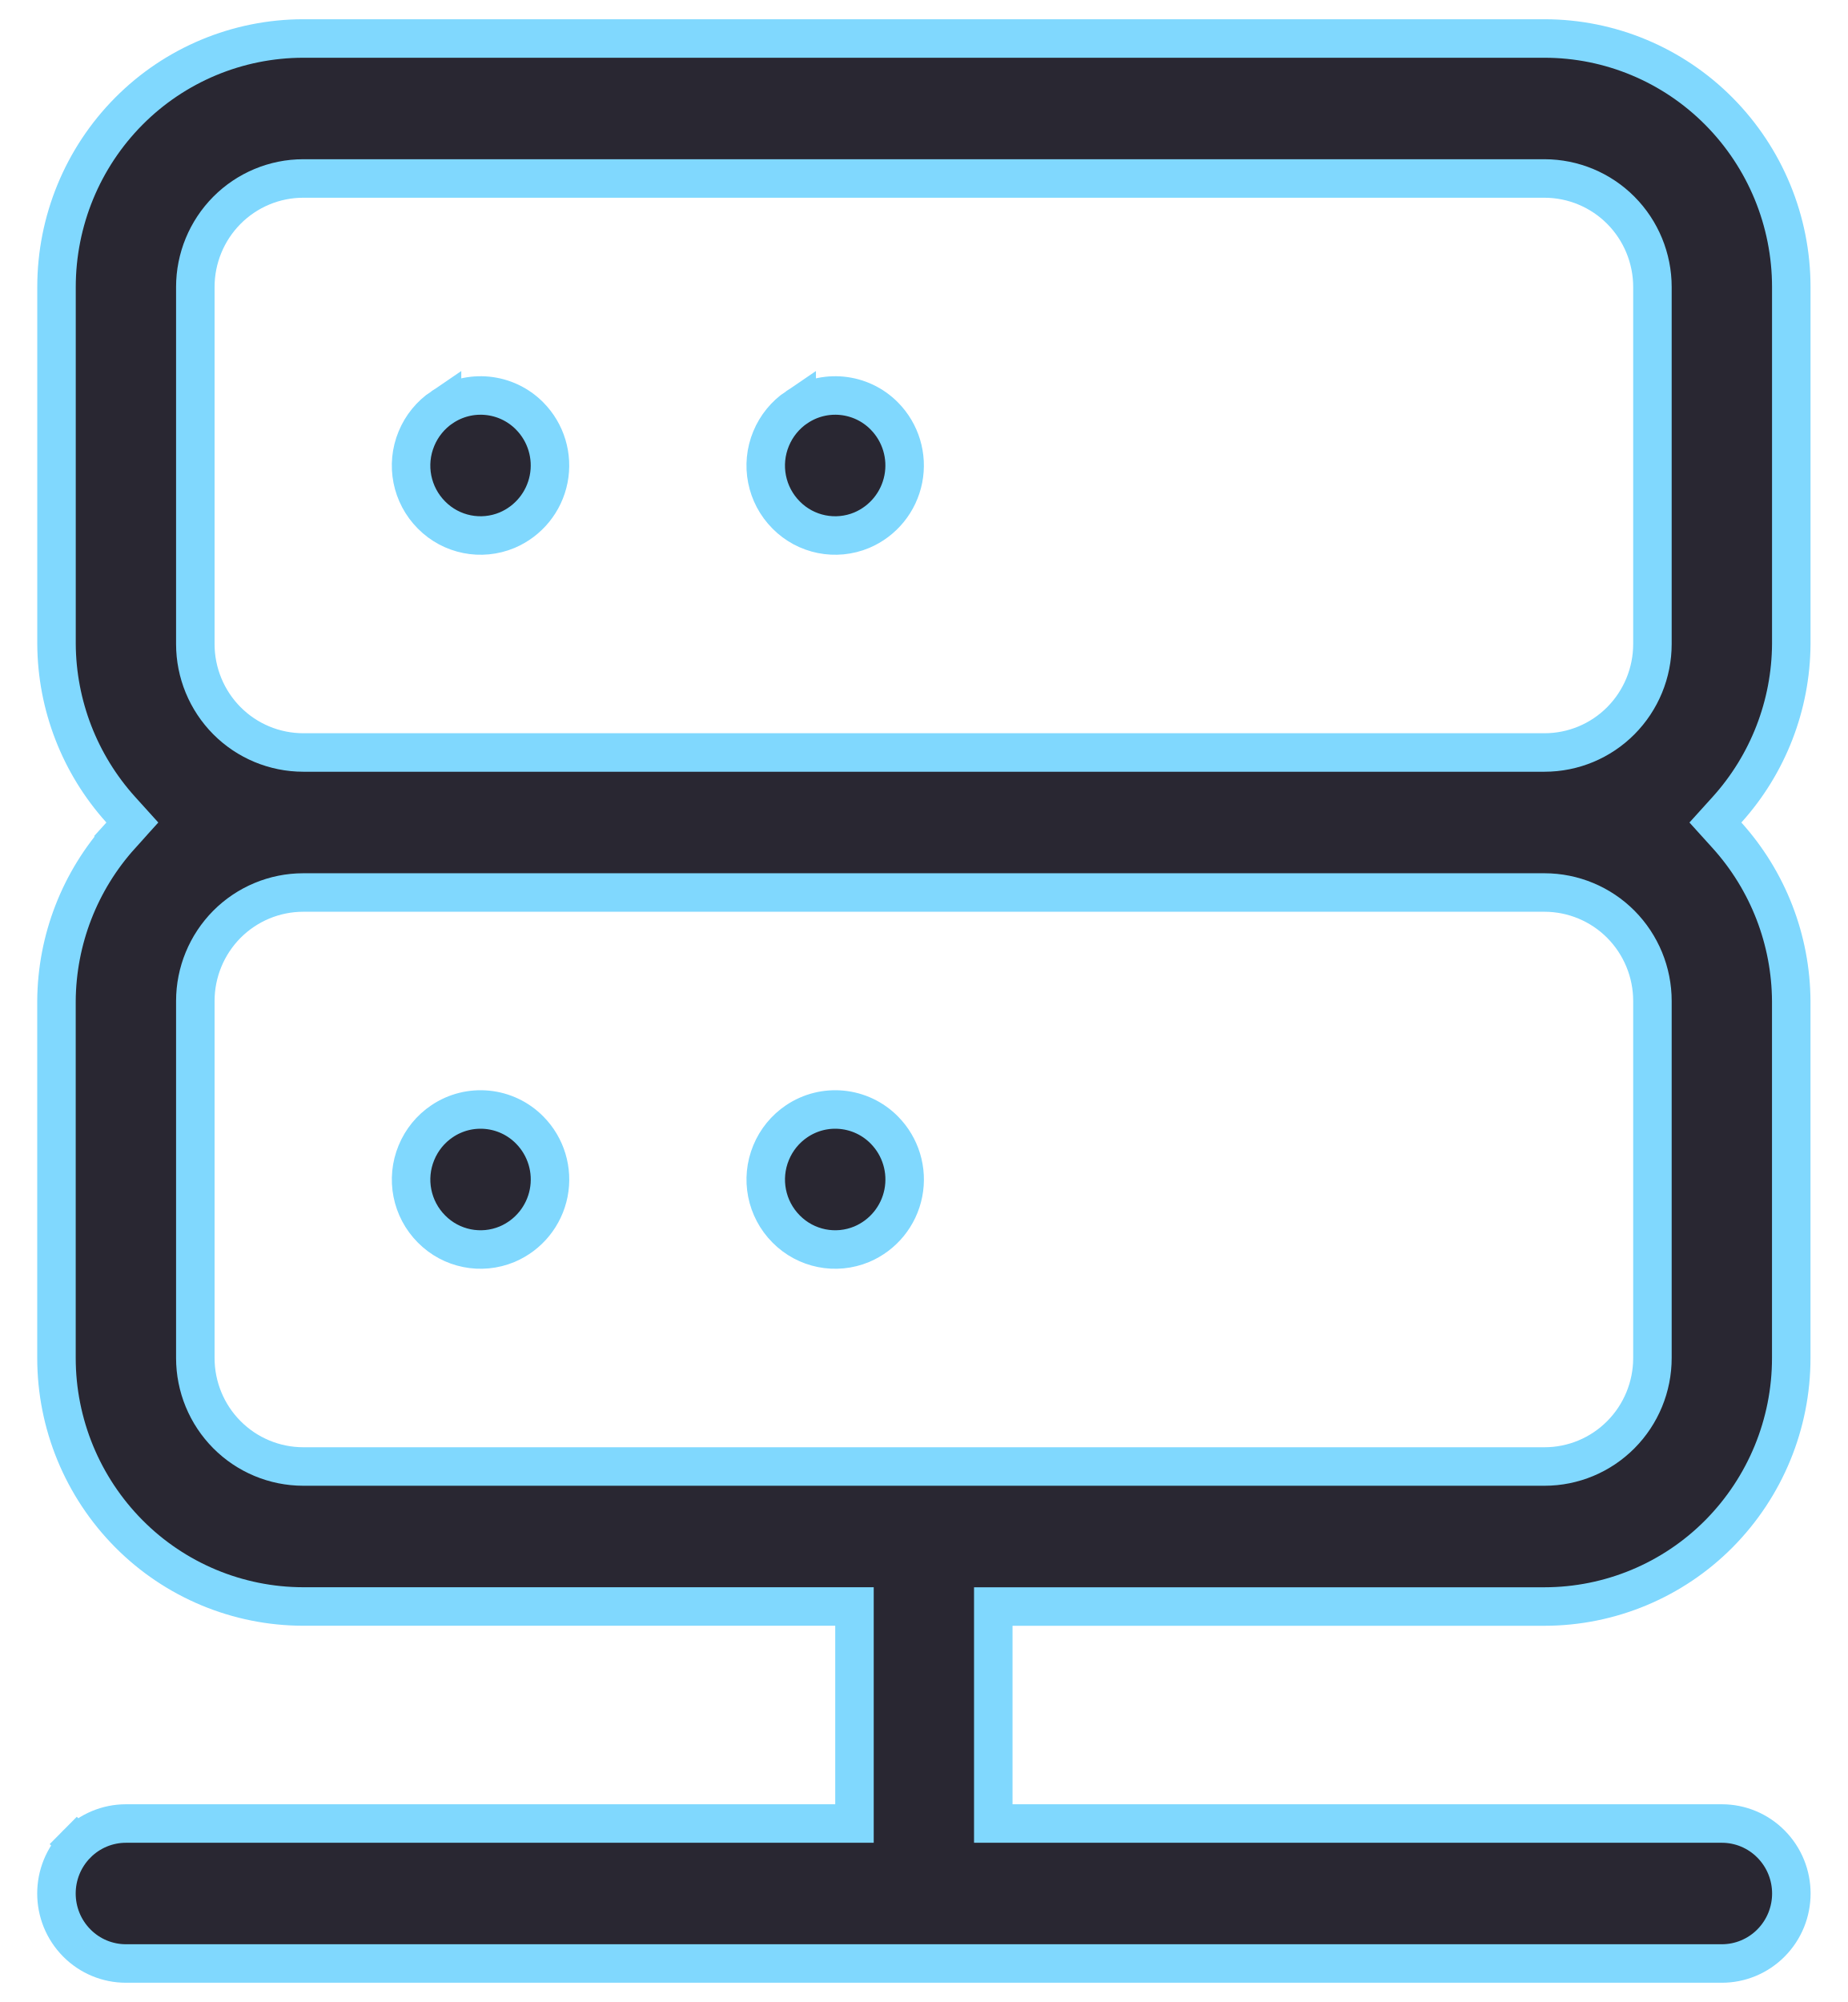
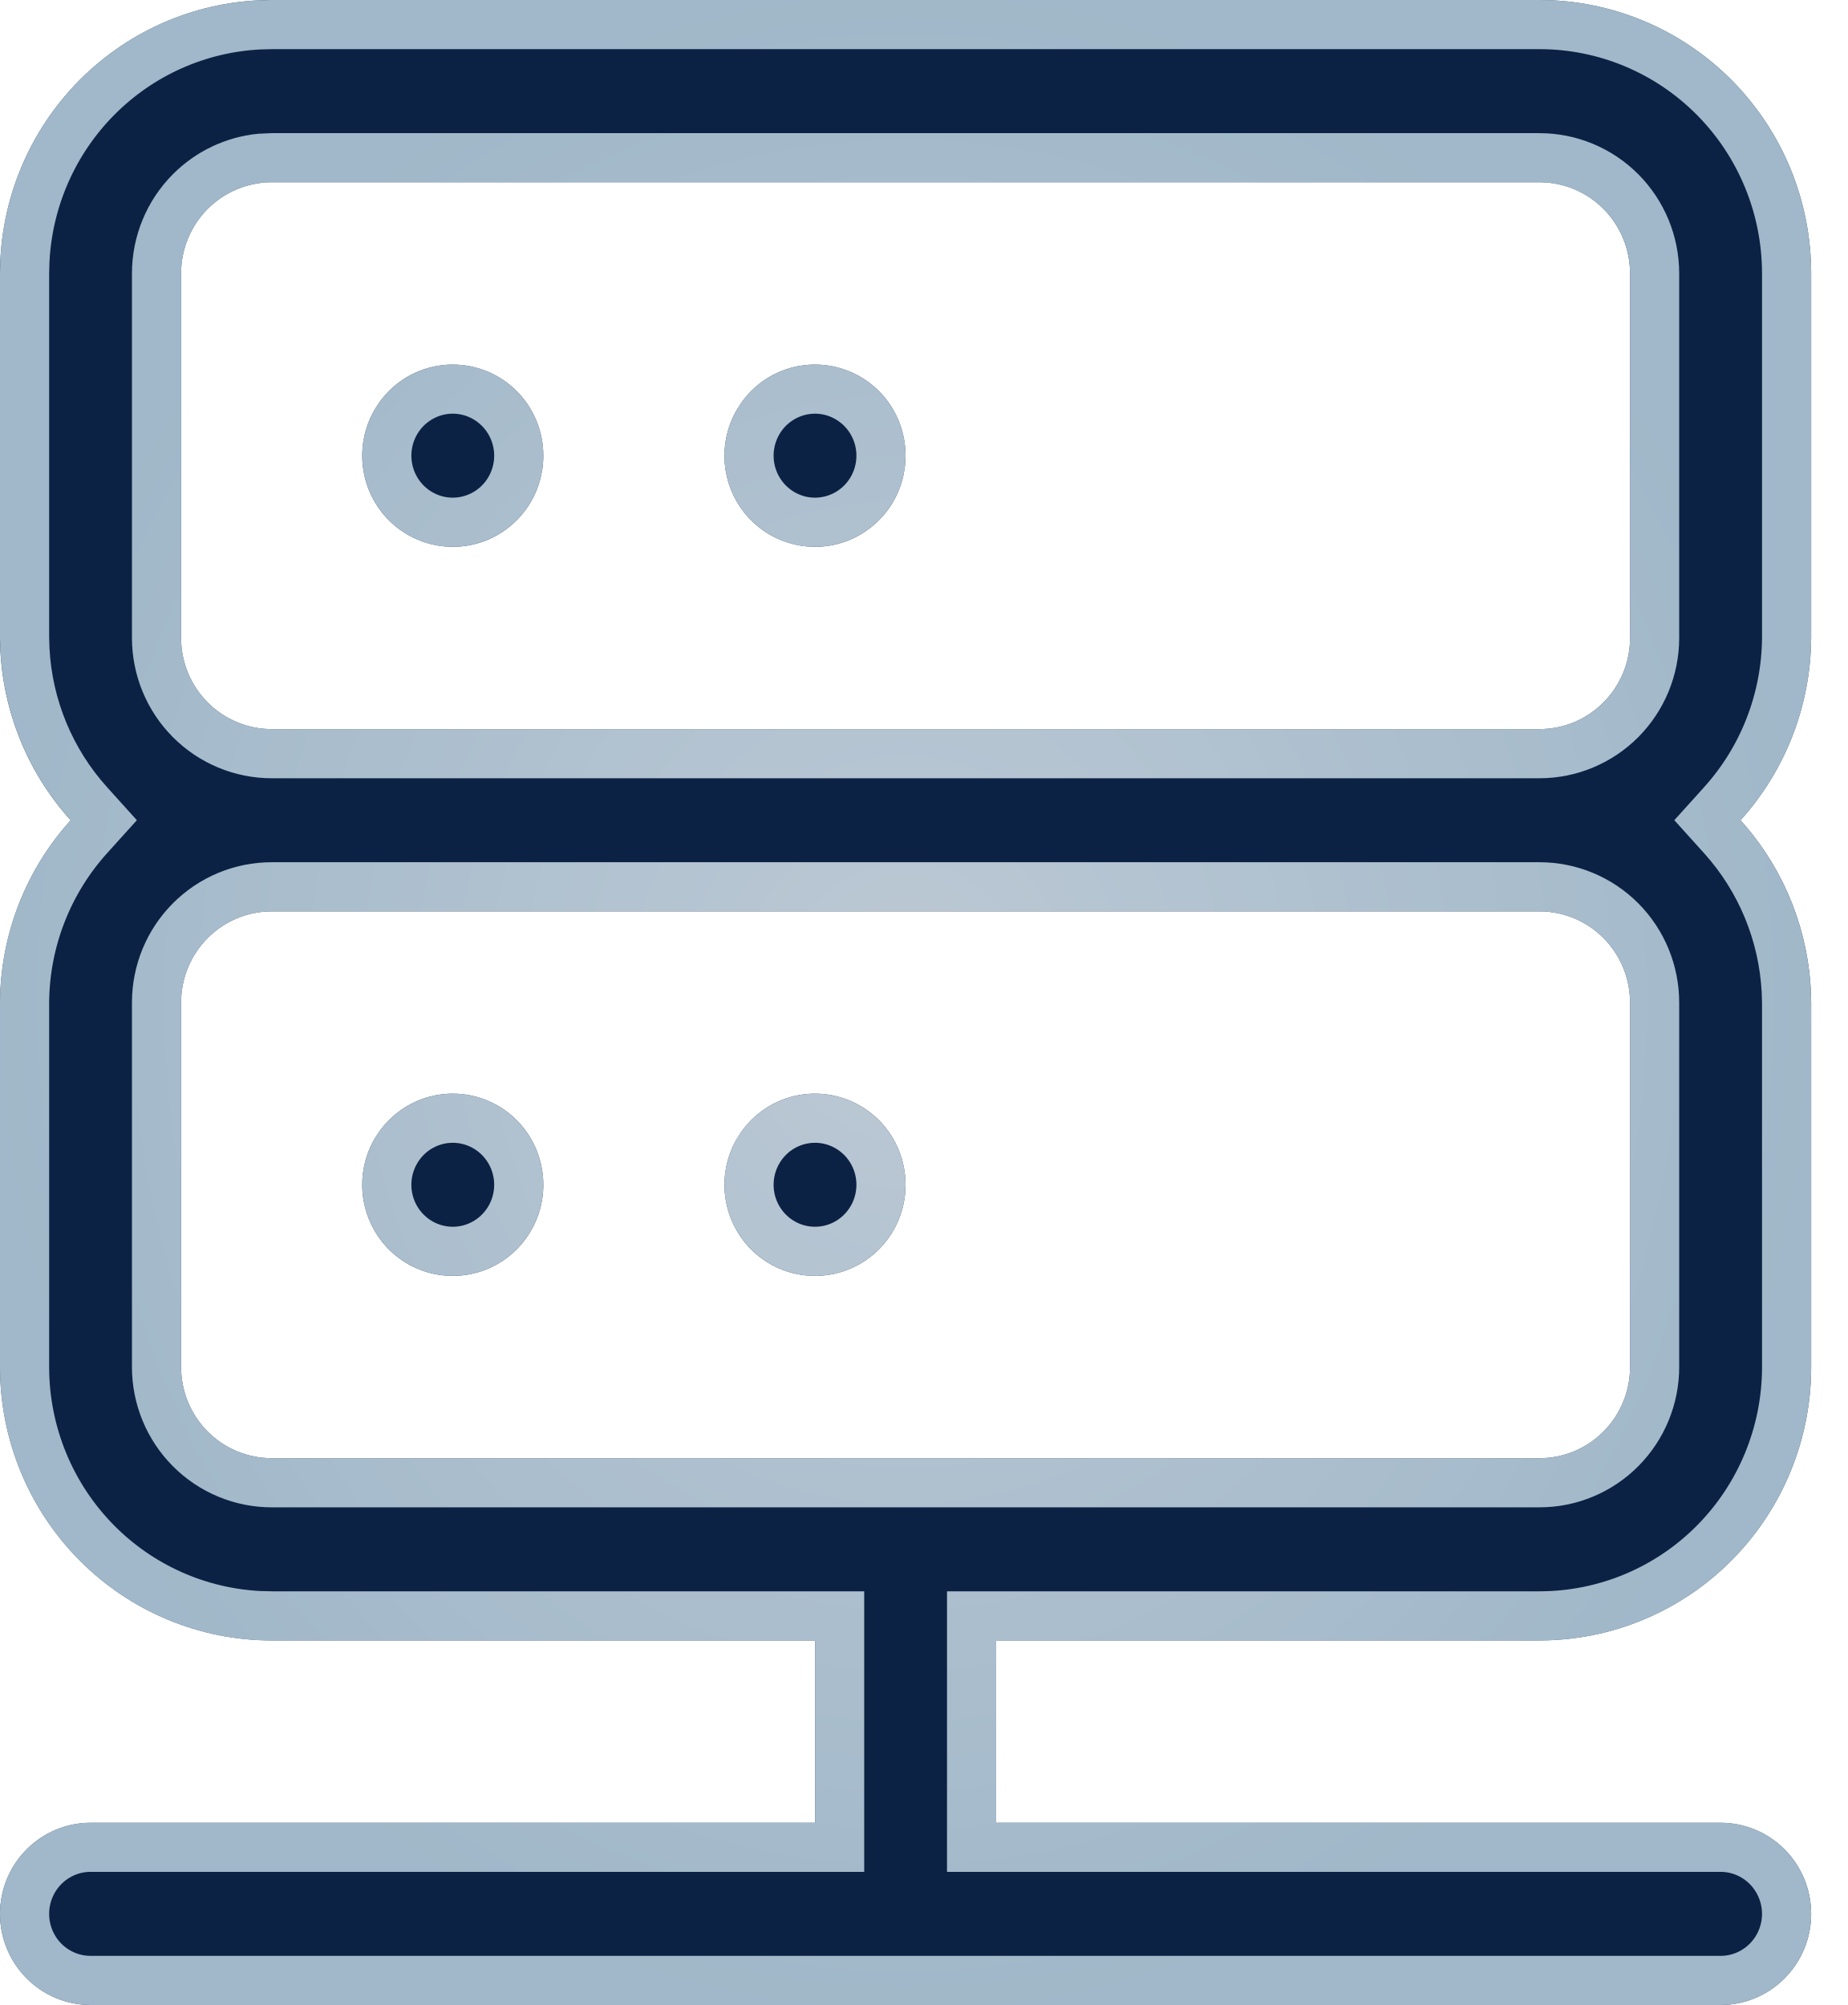
- <svg xmlns="http://www.w3.org/2000/svg" width="48" height="52" fill="none">
-   <path fill="#292732" stroke="#80D8FE" d="m3.135 21.699.303-.335-.303-.335a6.48 6.48 0 0 1-1.667-4.303V7.455c0-1.713.676-3.355 1.878-4.566A6.39 6.39 0 0 1 7.877 1h32.246c1.699 0 3.329.68 4.53 1.89a6.48 6.48 0 0 1 1.88 4.565v9.27a6.48 6.48 0 0 1-1.668 4.304l-.303.335.303.335a6.48 6.48 0 0 1 1.667 4.303v9.27a6.48 6.48 0 0 1-1.878 4.566 6.39 6.39 0 0 1-4.531 1.89h-14.32v5.636H44.73c.477 0 .936.19 1.274.531a1.826 1.826 0 0 1 0 2.574c-.338.34-.797.531-1.274.531H3.271c-.477 0-.936-.19-1.274-.531a1.826 1.826 0 0 1 0-2.574l-.354-.351.354.351c.338-.34.797-.531 1.274-.531h18.926v-5.637H7.877a6.39 6.39 0 0 1-4.53-1.89 6.48 6.48 0 0 1-1.88-4.564V26A6.48 6.48 0 0 1 3.136 21.7Zm17.561 7.425a1.79 1.79 0 0 1 2.275.226 1.825 1.825 0 0 1-.585 2.967 1.79 1.79 0 0 1-1.963-.394 1.82 1.82 0 0 1-.392-1.983c.137-.333.369-.617.665-.816Zm-9.213 0a1.79 1.79 0 0 1 2.275.226 1.825 1.825 0 0 1-.585 2.967 1.79 1.79 0 0 1-1.963-.394 1.82 1.82 0 0 1-.392-1.983c.137-.333.369-.617.665-.816Zm30.623 8.14c.525-.528.82-1.245.82-1.991V26c0-.746-.295-1.463-.82-1.992a2.8 2.8 0 0 0-1.983-.826H7.877c-.744 0-1.457.298-1.983.826A2.83 2.83 0 0 0 5.074 26v9.273c0 .746.295 1.463.82 1.991a2.8 2.8 0 0 0 1.983.827h32.246c.744 0 1.458-.298 1.983-.827Zm0-18.545c.525-.529.82-1.245.82-1.992V7.455c0-.747-.295-1.463-.82-1.992a2.8 2.8 0 0 0-1.983-.827H7.877c-.744 0-1.457.298-1.983.827a2.83 2.83 0 0 0-.82 1.992v9.272c0 .747.295 1.463.82 1.992a2.8 2.8 0 0 0 1.983.826h32.246c.744 0 1.458-.297 1.983-.826Zm-21.41-8.14a1.79 1.79 0 0 1 2.275.225 1.826 1.826 0 0 1-.585 2.967 1.79 1.79 0 0 1-1.963-.393 1.82 1.82 0 0 1-.392-1.984c.137-.332.369-.616.665-.816Zm-9.213 0a1.79 1.79 0 0 1 2.275.225 1.826 1.826 0 0 1-.585 2.967 1.79 1.79 0 0 1-1.963-.393 1.82 1.82 0 0 1-.392-1.984c.137-.332.369-.616.665-.816Z" />
+ <svg xmlns="http://www.w3.org/2000/svg" width="47" height="51" viewBox="0 0 47 51" fill="none">
+   <path d="M20.729 27.818C20.273 27.818 19.828 27.954 19.449 28.209C19.071 28.464 18.776 28.826 18.601 29.249C18.427 29.673 18.381 30.139 18.47 30.589C18.559 31.038 18.778 31.451 19.1 31.776C19.422 32.1 19.833 32.321 20.28 32.41C20.727 32.499 21.19 32.453 21.61 32.278C22.031 32.103 22.391 31.805 22.644 31.424C22.897 31.043 23.032 30.595 23.032 30.136C23.032 29.521 22.79 28.932 22.358 28.497C21.926 28.062 21.34 27.818 20.729 27.818ZM11.516 27.818C11.061 27.818 10.615 27.954 10.236 28.209C9.858 28.464 9.563 28.826 9.388 29.249C9.214 29.673 9.168 30.139 9.257 30.589C9.346 31.038 9.565 31.451 9.887 31.776C10.21 32.1 10.62 32.321 11.067 32.41C11.514 32.499 11.977 32.453 12.398 32.278C12.818 32.103 13.178 31.805 13.431 31.424C13.684 31.043 13.819 30.595 13.819 30.136C13.819 29.521 13.577 28.932 13.145 28.497C12.713 28.062 12.127 27.818 11.516 27.818ZM46.065 6.955C46.065 5.11 45.337 3.341 44.041 2.037C42.745 0.733 40.987 0 39.155 0H6.91C5.077 0 3.32 0.733 2.024 2.037C0.728 3.341 0 5.11 0 6.955V16.227C0.01 17.943 0.65 19.594 1.797 20.864C0.65 22.133 0.01 23.784 0 25.5V34.773C0 36.617 0.728 38.386 2.024 39.69C3.32 40.995 5.077 41.727 6.91 41.727H20.729V46.364H2.303C1.692 46.364 1.107 46.608 0.675 47.043C0.243 47.477 0 48.067 0 48.682C0 49.297 0.243 49.886 0.675 50.321C1.107 50.756 1.692 51 2.303 51H43.761C44.372 51 44.958 50.756 45.39 50.321C45.822 49.886 46.065 49.297 46.065 48.682C46.065 48.067 45.822 47.477 45.39 47.043C44.958 46.608 44.372 46.364 43.761 46.364H25.335V41.727H39.155C40.987 41.727 42.745 40.995 44.041 39.69C45.337 38.386 46.065 36.617 46.065 34.773V25.5C46.054 23.784 45.414 22.133 44.268 20.864C45.414 19.594 46.054 17.943 46.065 16.227V6.955ZM41.458 34.773C41.458 35.388 41.215 35.977 40.783 36.412C40.352 36.847 39.766 37.091 39.155 37.091H6.91C6.299 37.091 5.713 36.847 5.281 36.412C4.849 35.977 4.606 35.388 4.606 34.773V25.5C4.606 24.885 4.849 24.296 5.281 23.861C5.713 23.426 6.299 23.182 6.91 23.182H39.155C39.766 23.182 40.352 23.426 40.783 23.861C41.215 24.296 41.458 24.885 41.458 25.5V34.773ZM41.458 16.227C41.458 16.842 41.215 17.432 40.783 17.866C40.352 18.301 39.766 18.546 39.155 18.546H6.91C6.299 18.546 5.713 18.301 5.281 17.866C4.849 17.432 4.606 16.842 4.606 16.227V6.955C4.606 6.34 4.849 5.75 5.281 5.315C5.713 4.881 6.299 4.636 6.91 4.636H39.155C39.766 4.636 40.352 4.881 40.783 5.315C41.215 5.75 41.458 6.34 41.458 6.955V16.227ZM20.729 9.273C20.273 9.273 19.828 9.409 19.449 9.663C19.071 9.918 18.776 10.28 18.601 10.704C18.427 11.127 18.381 11.594 18.47 12.043C18.559 12.493 18.778 12.906 19.1 13.23C19.422 13.554 19.833 13.775 20.28 13.864C20.727 13.954 21.19 13.908 21.61 13.733C22.031 13.557 22.391 13.26 22.644 12.879C22.897 12.498 23.032 12.049 23.032 11.591C23.032 10.976 22.79 10.386 22.358 9.952C21.926 9.517 21.34 9.273 20.729 9.273ZM11.516 9.273C11.061 9.273 10.615 9.409 10.236 9.663C9.858 9.918 9.563 10.28 9.388 10.704C9.214 11.127 9.168 11.594 9.257 12.043C9.346 12.493 9.565 12.906 9.887 13.23C10.21 13.554 10.62 13.775 11.067 13.864C11.514 13.954 11.977 13.908 12.398 13.733C12.818 13.557 13.178 13.26 13.431 12.879C13.684 12.498 13.819 12.049 13.819 11.591C13.819 10.976 13.577 10.386 13.145 9.952C12.713 9.517 12.127 9.273 11.516 9.273Z" fill="#0C2244" />
+   <path d="M6.91 0.625H39.155C40.821 0.625 42.419 1.291 43.598 2.478C44.776 3.664 45.439 5.274 45.44 6.954V16.227C45.429 17.789 44.846 19.29 43.804 20.444L43.426 20.863L43.804 21.282C44.782 22.365 45.355 23.755 45.431 25.212L45.44 25.504V34.773C45.44 36.452 44.777 38.063 43.598 39.25C42.419 40.437 40.821 41.102 39.155 41.102H24.711V46.988H43.762C44.205 46.988 44.631 47.166 44.946 47.483C45.261 47.801 45.439 48.231 45.44 48.682C45.44 49.132 45.261 49.564 44.946 49.881C44.631 50.198 44.205 50.375 43.762 50.375H2.304C1.86 50.375 1.433 50.198 1.118 49.881C0.803 49.564 0.625 49.132 0.625 48.682C0.625 48.231 0.803 47.801 1.118 47.483C1.433 47.166 1.86 46.988 2.304 46.988H21.355V41.102H6.91L6.599 41.095C5.046 41.017 3.572 40.362 2.467 39.25C1.288 38.063 0.625 36.452 0.625 34.773V25.504C0.634 23.941 1.217 22.438 2.261 21.282L2.639 20.863L2.261 20.444C1.283 19.361 0.709 17.973 0.634 16.516L0.625 16.224V6.954L0.633 6.641C0.71 5.075 1.362 3.59 2.467 2.478C3.572 1.365 5.046 0.71 6.599 0.633L6.91 0.625ZM6.91 22.557C6.132 22.557 5.387 22.868 4.838 23.42C4.289 23.972 3.981 24.721 3.981 25.5V34.773C3.981 35.552 4.289 36.3 4.838 36.852C5.387 37.405 6.132 37.716 6.91 37.716H39.155C39.933 37.716 40.678 37.405 41.227 36.852C41.775 36.3 42.083 35.552 42.083 34.773V25.5C42.083 24.721 41.775 23.972 41.227 23.42C40.678 22.868 39.933 22.557 39.155 22.557H6.91ZM11.517 28.443C11.96 28.444 12.386 28.621 12.701 28.938C13.016 29.255 13.194 29.686 13.194 30.137C13.194 30.472 13.095 30.8 12.91 31.078C12.725 31.357 12.463 31.573 12.157 31.701C11.851 31.829 11.514 31.862 11.19 31.797C10.905 31.74 10.641 31.61 10.422 31.42L10.331 31.335C10.096 31.099 9.935 30.797 9.87 30.468C9.805 30.139 9.838 29.797 9.966 29.487C10.093 29.178 10.309 28.913 10.585 28.727C10.861 28.542 11.186 28.443 11.517 28.443ZM20.73 28.443C21.173 28.444 21.599 28.621 21.914 28.938C22.229 29.255 22.407 29.686 22.407 30.137C22.407 30.472 22.308 30.8 22.123 31.078C21.938 31.357 21.676 31.573 21.37 31.701C21.064 31.829 20.727 31.862 20.402 31.797C20.118 31.74 19.854 31.61 19.635 31.42L19.544 31.335C19.309 31.099 19.148 30.797 19.083 30.468C19.018 30.139 19.051 29.797 19.179 29.487C19.306 29.178 19.522 28.913 19.798 28.727C20.074 28.542 20.398 28.443 20.73 28.443ZM6.62 4.025C5.949 4.092 5.318 4.392 4.838 4.875C4.289 5.427 3.982 6.175 3.981 6.954V16.227C3.982 17.007 4.289 17.755 4.838 18.307C5.387 18.859 6.132 19.171 6.91 19.171H39.155C39.933 19.171 40.678 18.859 41.227 18.307C41.775 17.754 42.083 17.007 42.083 16.227V6.954C42.083 6.175 41.775 5.427 41.227 4.875C40.678 4.323 39.933 4.012 39.155 4.012H6.91L6.62 4.025ZM11.517 9.897C11.96 9.898 12.386 10.076 12.701 10.393C13.016 10.71 13.194 11.14 13.194 11.591C13.194 11.927 13.095 12.255 12.91 12.533C12.725 12.812 12.463 13.028 12.157 13.155C11.851 13.283 11.514 13.317 11.19 13.252C10.865 13.187 10.566 13.026 10.331 12.79C10.096 12.553 9.935 12.251 9.87 11.922C9.805 11.593 9.838 11.251 9.966 10.941C10.093 10.632 10.309 10.367 10.585 10.182C10.861 9.996 11.186 9.897 11.517 9.897ZM20.73 9.897C21.173 9.898 21.599 10.076 21.914 10.393C22.229 10.71 22.407 11.14 22.407 11.591C22.407 11.927 22.308 12.255 22.123 12.533C21.938 12.812 21.676 13.028 21.37 13.155C21.064 13.283 20.727 13.317 20.402 13.252C20.078 13.187 19.779 13.026 19.544 12.79C19.309 12.553 19.148 12.251 19.083 11.922C19.018 11.593 19.051 11.251 19.179 10.941C19.306 10.632 19.522 10.367 19.798 10.182C20.074 9.996 20.398 9.897 20.73 9.897Z" stroke="url(#paint0_radial_161_10423)" stroke-opacity="0.8" stroke-width="1.25" />
+   <defs>
+     <radialGradient id="paint0_radial_161_10423" cx="0" cy="0" r="1" gradientUnits="userSpaceOnUse" gradientTransform="translate(23.0323 25.5) rotate(90) scale(25.5 23.0323)">
+       <stop stop-color="#E9F2F8" />
+       <stop offset="1" stop-color="#C6DDEA" />
+     </radialGradient>
+   </defs>
</svg>
